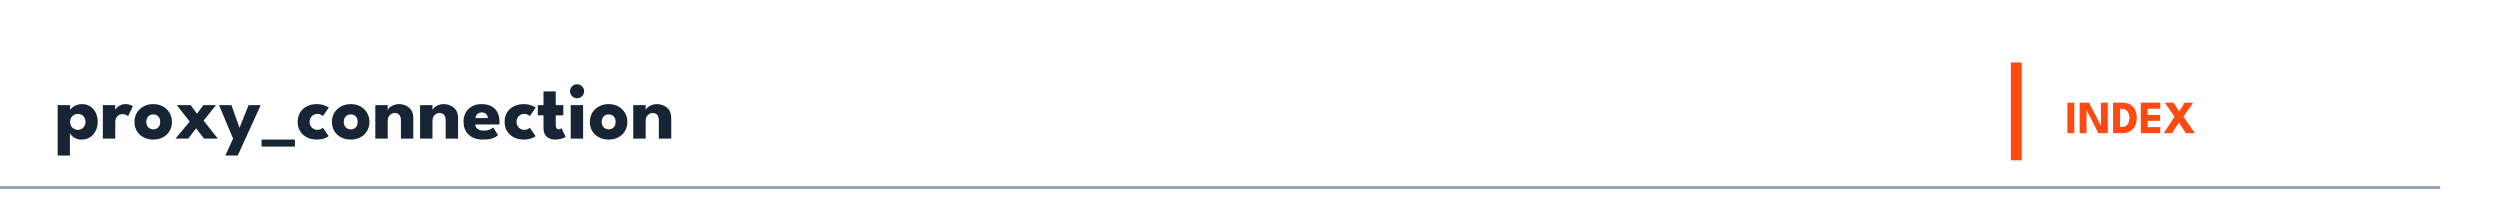
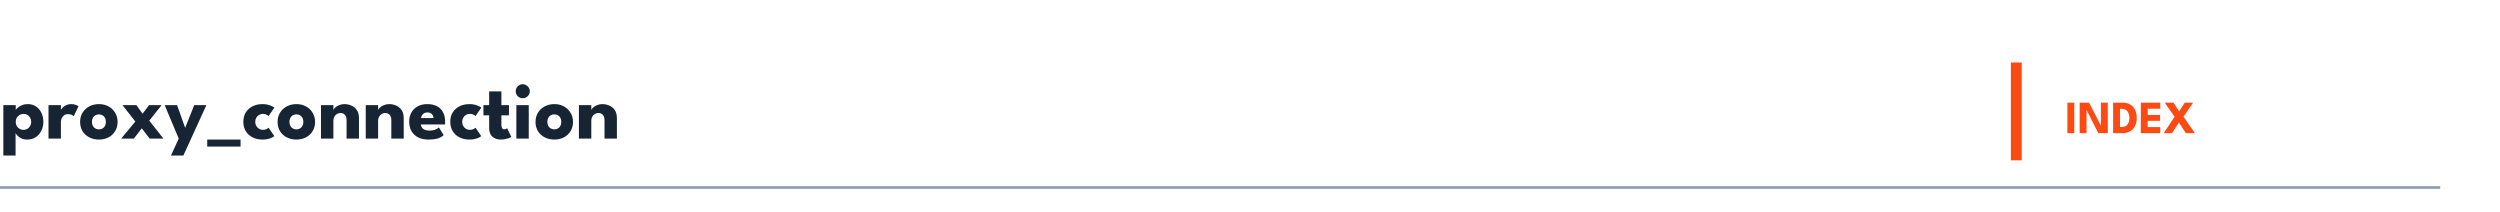
<svg xmlns="http://www.w3.org/2000/svg" viewBox="0 0 920 78" width="920" height="78" role="img" aria-labelledby="title desc">
  <defs>
    <path id="g68" d="M0.043 0.66L0.241 0.66Q0.347 0.66 0.416 0.618Q0.486 0.576 0.52 0.501Q0.555 0.426 0.555 0.331Q0.555 0.234 0.52 0.16Q0.486 0.085 0.416 0.043Q0.347 0 0.241 0L0.043 0L0.043 0.66ZM0.192 0.527L0.192 0.133L0.228 0.133Q0.284 0.133 0.322 0.158Q0.359 0.184 0.377 0.229Q0.396 0.273 0.396 0.329Q0.396 0.386 0.378 0.431Q0.359 0.475 0.322 0.501Q0.285 0.527 0.228 0.527L0.192 0.527Z" />
    <path id="g69" d="M0.042 0.66L0.463 0.66L0.463 0.529L0.191 0.529L0.191 0.394L0.46 0.394L0.46 0.267L0.191 0.267L0.191 0.131L0.463 0.131L0.463 0L0.042 0L0.042 0.66Z" />
    <path id="g73" d="M0.047 0.66L0.196 0.66L0.196 0L0.047 0L0.047 0.66Z" />
    <path id="g78" d="M0.18 0.523L0.191 0.521L0.191 0L0.042 0L0.042 0.66L0.246 0.66L0.513 0.14L0.502 0.138L0.502 0.66L0.651 0.66L0.651 0L0.446 0L0.18 0.523Z" />
    <path id="g88" d="M0.432 0.355L0.679 0L0.484 0L0.332 0.23L0.184 0L0.004 0L0.239 0.355L0.026 0.66L0.216 0.66L0.338 0.47L0.459 0.66L0.64 0.66L0.432 0.355Z" />
    <path id="g95" d="M0.005 -0.098L0.005 -0.012L0.414 -0.012L0.414 -0.098L0.005 -0.098Z" />
    <path id="g99" d="M0.265 0.107Q0.293 0.107 0.312 0.117Q0.33 0.127 0.336 0.133L0.406 0.03Q0.398 0.023 0.379 0.013Q0.359 0.003 0.33 -0.004Q0.301 -0.012 0.263 -0.012Q0.192 -0.012 0.139 0.015Q0.086 0.042 0.056 0.091Q0.026 0.139 0.026 0.206Q0.026 0.272 0.056 0.321Q0.086 0.369 0.139 0.396Q0.192 0.423 0.263 0.423Q0.3 0.423 0.329 0.415Q0.358 0.407 0.378 0.397Q0.399 0.387 0.407 0.38L0.336 0.277Q0.332 0.28 0.323 0.286Q0.314 0.293 0.299 0.298Q0.285 0.303 0.265 0.303Q0.24 0.303 0.219 0.291Q0.197 0.278 0.185 0.256Q0.172 0.234 0.172 0.206Q0.172 0.177 0.185 0.155Q0.197 0.133 0.219 0.12Q0.24 0.107 0.265 0.107Z" />
    <path id="g101" d="M0.163 0.173Q0.165 0.151 0.177 0.134Q0.189 0.117 0.212 0.107Q0.234 0.098 0.265 0.098Q0.293 0.098 0.317 0.103Q0.34 0.109 0.357 0.118Q0.374 0.127 0.384 0.137L0.443 0.043Q0.43 0.029 0.408 0.017Q0.385 0.004 0.348 -0.004Q0.311 -0.012 0.255 -0.012Q0.186 -0.012 0.133 0.013Q0.08 0.039 0.05 0.089Q0.02 0.138 0.02 0.21Q0.02 0.27 0.046 0.318Q0.072 0.366 0.122 0.394Q0.172 0.423 0.242 0.423Q0.31 0.423 0.359 0.398Q0.408 0.374 0.434 0.325Q0.461 0.277 0.461 0.205Q0.461 0.201 0.461 0.189Q0.461 0.177 0.46 0.173L0.163 0.173ZM0.319 0.252Q0.318 0.269 0.31 0.284Q0.302 0.3 0.286 0.311Q0.27 0.321 0.245 0.321Q0.22 0.321 0.203 0.311Q0.186 0.301 0.177 0.286Q0.168 0.27 0.166 0.252L0.319 0.252Z" />
    <path id="g105" d="M0.047 0L0.047 0.41L0.199 0.41L0.199 0L0.047 0ZM0.125 0.495Q0.089 0.495 0.064 0.52Q0.039 0.546 0.039 0.58Q0.039 0.616 0.064 0.641Q0.089 0.667 0.125 0.667Q0.148 0.667 0.168 0.655Q0.188 0.643 0.2 0.624Q0.212 0.605 0.212 0.58Q0.212 0.546 0.186 0.52Q0.161 0.495 0.125 0.495Z" />
    <path id="g110" d="M0.324 0.423Q0.368 0.423 0.409 0.405Q0.449 0.388 0.476 0.35Q0.502 0.312 0.502 0.25L0.502 0L0.35 0L0.35 0.225Q0.35 0.269 0.329 0.292Q0.308 0.314 0.274 0.314Q0.252 0.314 0.232 0.302Q0.212 0.29 0.2 0.269Q0.188 0.248 0.188 0.22L0.188 0L0.036 0L0.036 0.41L0.188 0.41L0.188 0.35Q0.193 0.367 0.213 0.383Q0.232 0.4 0.261 0.411Q0.291 0.423 0.324 0.423Z" />
    <path id="g111" d="M0.251 -0.012Q0.184 -0.012 0.131 0.016Q0.079 0.043 0.049 0.092Q0.02 0.141 0.02 0.204Q0.02 0.267 0.049 0.316Q0.079 0.366 0.131 0.394Q0.184 0.423 0.251 0.423Q0.318 0.423 0.37 0.394Q0.421 0.366 0.45 0.316Q0.48 0.267 0.48 0.204Q0.48 0.141 0.45 0.092Q0.421 0.043 0.37 0.016Q0.318 -0.012 0.251 -0.012ZM0.251 0.113Q0.277 0.113 0.296 0.125Q0.315 0.136 0.326 0.157Q0.336 0.178 0.336 0.205Q0.336 0.232 0.326 0.253Q0.315 0.274 0.296 0.285Q0.277 0.297 0.251 0.297Q0.225 0.297 0.206 0.285Q0.186 0.274 0.176 0.253Q0.165 0.232 0.165 0.205Q0.165 0.178 0.176 0.157Q0.186 0.136 0.206 0.125Q0.225 0.113 0.251 0.113Z" />
    <path id="g112" d="M0.191 -0.208L0.041 -0.208L0.041 0.41L0.193 0.41L0.193 0.351Q0.2 0.365 0.22 0.381Q0.239 0.398 0.27 0.41Q0.301 0.423 0.34 0.423Q0.4 0.423 0.443 0.393Q0.486 0.364 0.509 0.314Q0.532 0.265 0.532 0.205Q0.532 0.145 0.507 0.096Q0.483 0.046 0.438 0.017Q0.394 -0.012 0.334 -0.012Q0.291 -0.012 0.261 0.003Q0.23 0.018 0.213 0.037Q0.196 0.056 0.191 0.067L0.191 -0.208ZM0.383 0.205Q0.383 0.233 0.37 0.255Q0.358 0.278 0.337 0.29Q0.315 0.303 0.289 0.303Q0.262 0.303 0.24 0.29Q0.218 0.277 0.205 0.255Q0.193 0.233 0.193 0.205Q0.193 0.177 0.205 0.155Q0.218 0.133 0.24 0.12Q0.262 0.107 0.289 0.107Q0.315 0.107 0.337 0.12Q0.358 0.132 0.37 0.155Q0.383 0.177 0.383 0.205Z" />
    <path id="g114" d="M0.181 0L0.029 0L0.029 0.41L0.181 0.41L0.181 0.347L0.178 0.347Q0.183 0.359 0.198 0.376Q0.214 0.394 0.242 0.408Q0.27 0.423 0.31 0.423Q0.338 0.423 0.362 0.414Q0.386 0.405 0.397 0.397L0.338 0.273Q0.332 0.282 0.314 0.291Q0.296 0.3 0.269 0.3Q0.239 0.3 0.219 0.285Q0.2 0.27 0.19 0.248Q0.181 0.226 0.181 0.206L0.181 0Z" />
    <path id="g116" d="M0.007 0.41L0.077 0.41L0.077 0.579L0.227 0.579L0.227 0.41L0.32 0.41L0.32 0.285L0.227 0.285L0.227 0.171Q0.227 0.146 0.235 0.13Q0.243 0.114 0.262 0.114Q0.276 0.114 0.286 0.12Q0.295 0.126 0.297 0.128L0.349 0.02Q0.345 0.017 0.327 0.009Q0.309 0.001 0.281 -0.005Q0.253 -0.012 0.219 -0.012Q0.157 -0.012 0.117 0.023Q0.077 0.057 0.077 0.13L0.077 0.285L0.007 0.285L0.007 0.41Z" />
    <path id="g120" d="M0.352 0.22L0.526 0L0.357 0L0.26 0.126L0.163 0L0.007 0L0.181 0.209L0.024 0.41L0.194 0.41L0.27 0.305L0.349 0.41L0.503 0.41L0.352 0.22Z" />
    <path id="g121" d="M0.249 0.132L0.36 0.41L0.509 0.41L0.227 -0.208L0.075 -0.208L0.17 0L-0.002 0.41L0.15 0.41L0.249 0.132Z" />
  </defs>
  <rect x="740" y="23" width="4" height="36" fill="#fc4a12" />
  <g fill="#fc4a12">
    <use href="#g73" transform="translate(760.00 49.00) scale(17 -17)" />
    <use href="#g78" transform="translate(764.60 49.00) scale(17 -17)" />
    <use href="#g68" transform="translate(776.89 49.00) scale(17 -17)" />
    <use href="#g69" transform="translate(787.10 49.00) scale(17 -17)" />
    <use href="#g88" transform="translate(796.18 49.00) scale(17 -17)" />
  </g>
  <g fill="#172433">
-     <use href="#g112" transform="translate(20.00 51.00) scale(30 -30)" />
-     <use href="#g114" transform="translate(36.98 51.00) scale(30 -30)" />
-     <use href="#g111" transform="translate(48.88 51.00) scale(30 -30)" />
-     <use href="#g120" transform="translate(64.37 51.00) scale(30 -30)" />
-     <use href="#g121" transform="translate(80.67 51.00) scale(30 -30)" />
-     <use href="#g95" transform="translate(96.11 51.00) scale(30 -30)" />
-     <use href="#g99" transform="translate(108.77 51.00) scale(30 -30)" />
-     <use href="#g111" transform="translate(121.55 51.00) scale(30 -30)" />
-     <use href="#g110" transform="translate(137.04 51.00) scale(30 -30)" />
-     <use href="#g110" transform="translate(153.51 51.00) scale(30 -30)" />
-     <use href="#g101" transform="translate(169.98 51.00) scale(30 -30)" />
-     <use href="#g99" transform="translate(184.92 51.00) scale(30 -30)" />
-     <use href="#g116" transform="translate(197.70 51.00) scale(30 -30)" />
-     <use href="#g105" transform="translate(208.61 51.00) scale(30 -30)" />
-     <use href="#g111" transform="translate(216.47 51.00) scale(30 -30)" />
-     <use href="#g110" transform="translate(231.96 51.00) scale(30 -30)" />
+     <use href="#g112" transform="translate(0.00 51.00) scale(30 -30)" />
+     <use href="#g114" transform="translate(16.98 51.00) scale(30 -30)" />
+     <use href="#g111" transform="translate(28.88 51.00) scale(30 -30)" />
+     <use href="#g120" transform="translate(44.37 51.00) scale(30 -30)" />
+     <use href="#g121" transform="translate(60.67 51.00) scale(30 -30)" />
+     <use href="#g95" transform="translate(76.11 51.00) scale(30 -30)" />
+     <use href="#g99" transform="translate(88.77 51.00) scale(30 -30)" />
+     <use href="#g111" transform="translate(101.55 51.00) scale(30 -30)" />
+     <use href="#g110" transform="translate(117.04 51.00) scale(30 -30)" />
+     <use href="#g110" transform="translate(133.51 51.00) scale(30 -30)" />
+     <use href="#g101" transform="translate(149.98 51.00) scale(30 -30)" />
+     <use href="#g99" transform="translate(164.92 51.00) scale(30 -30)" />
+     <use href="#g116" transform="translate(177.70 51.00) scale(30 -30)" />
+     <use href="#g105" transform="translate(188.61 51.00) scale(30 -30)" />
+     <use href="#g111" transform="translate(196.47 51.00) scale(30 -30)" />
+     <use href="#g110" transform="translate(211.96 51.00) scale(30 -30)" />
  </g>
  <path d="M0 69H898" stroke="#8c9eb2" stroke-width="1" />
</svg>
